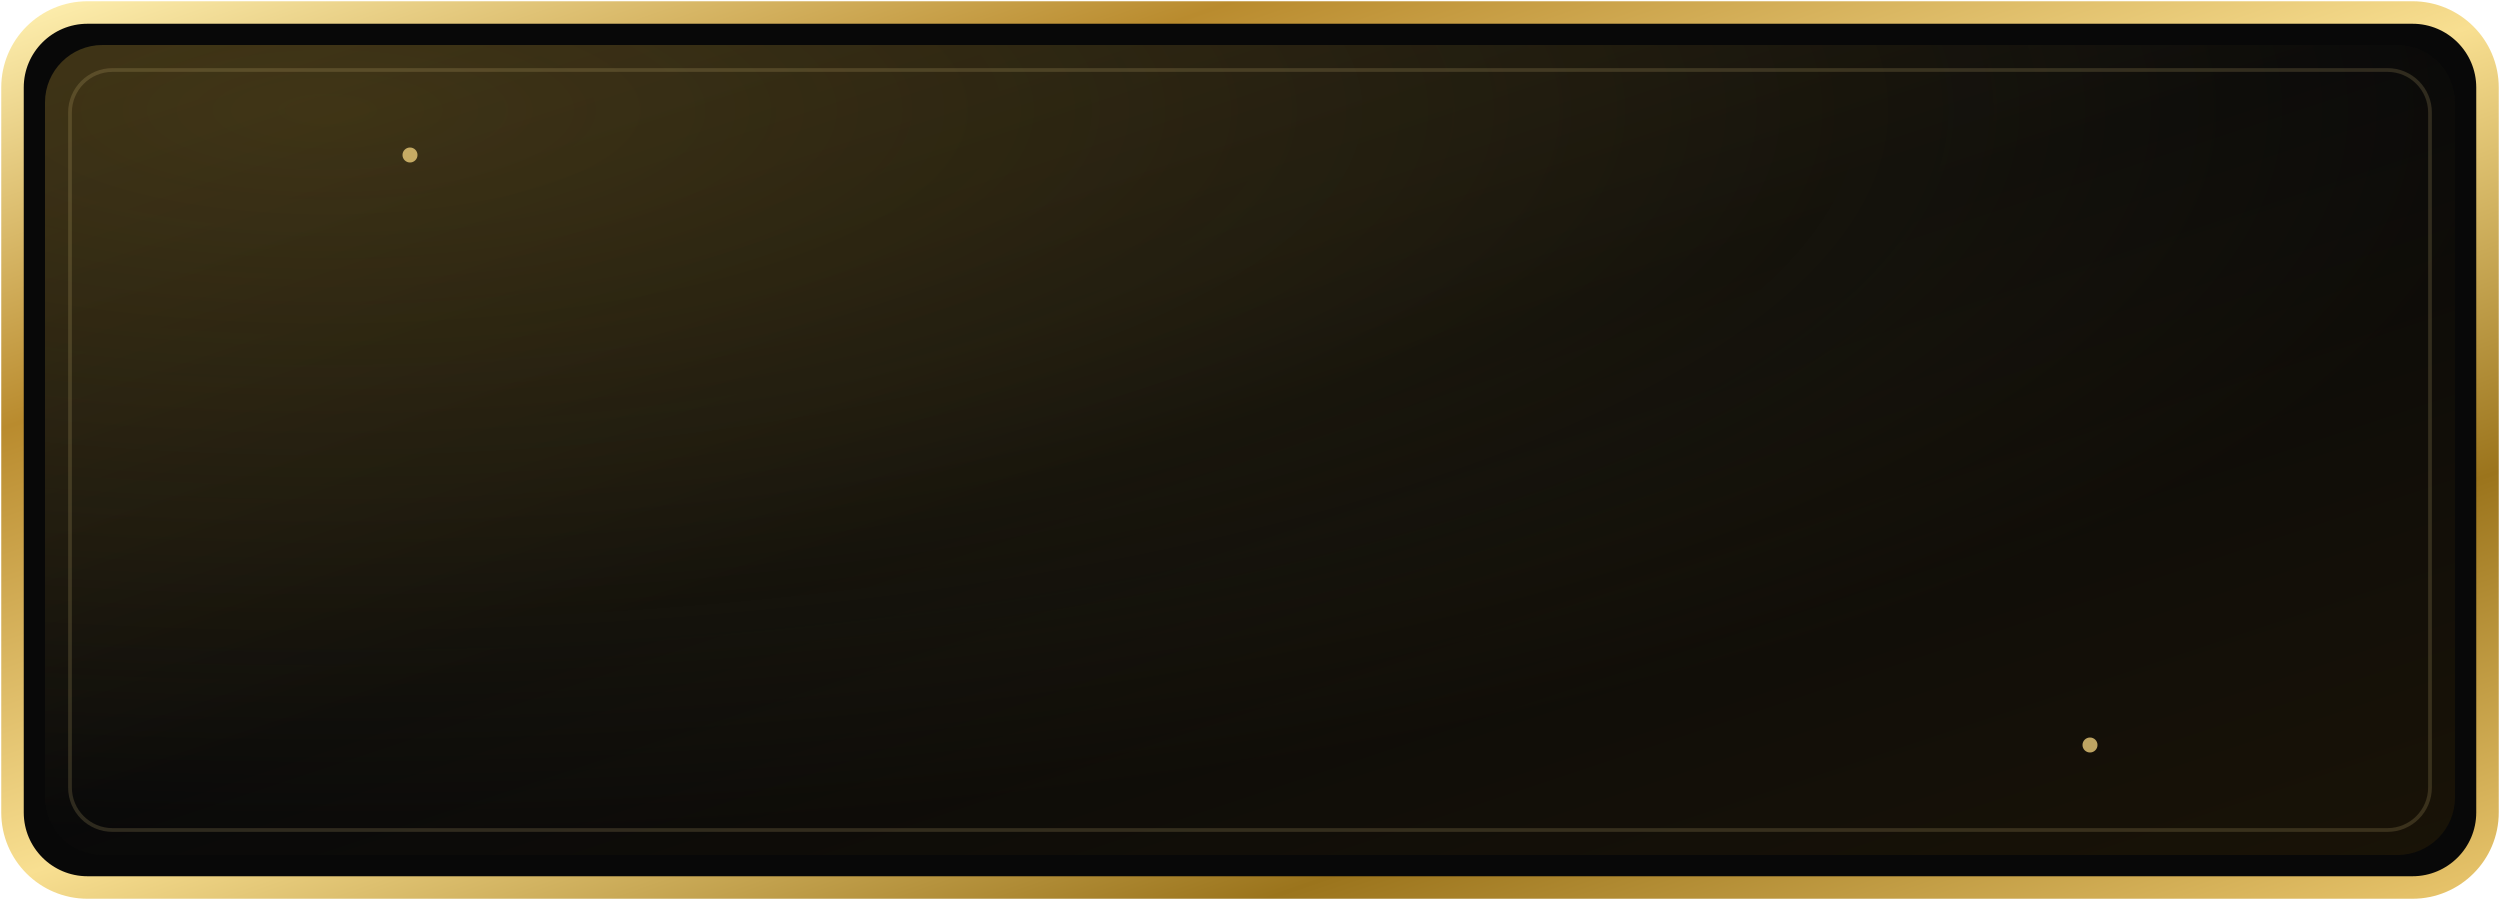
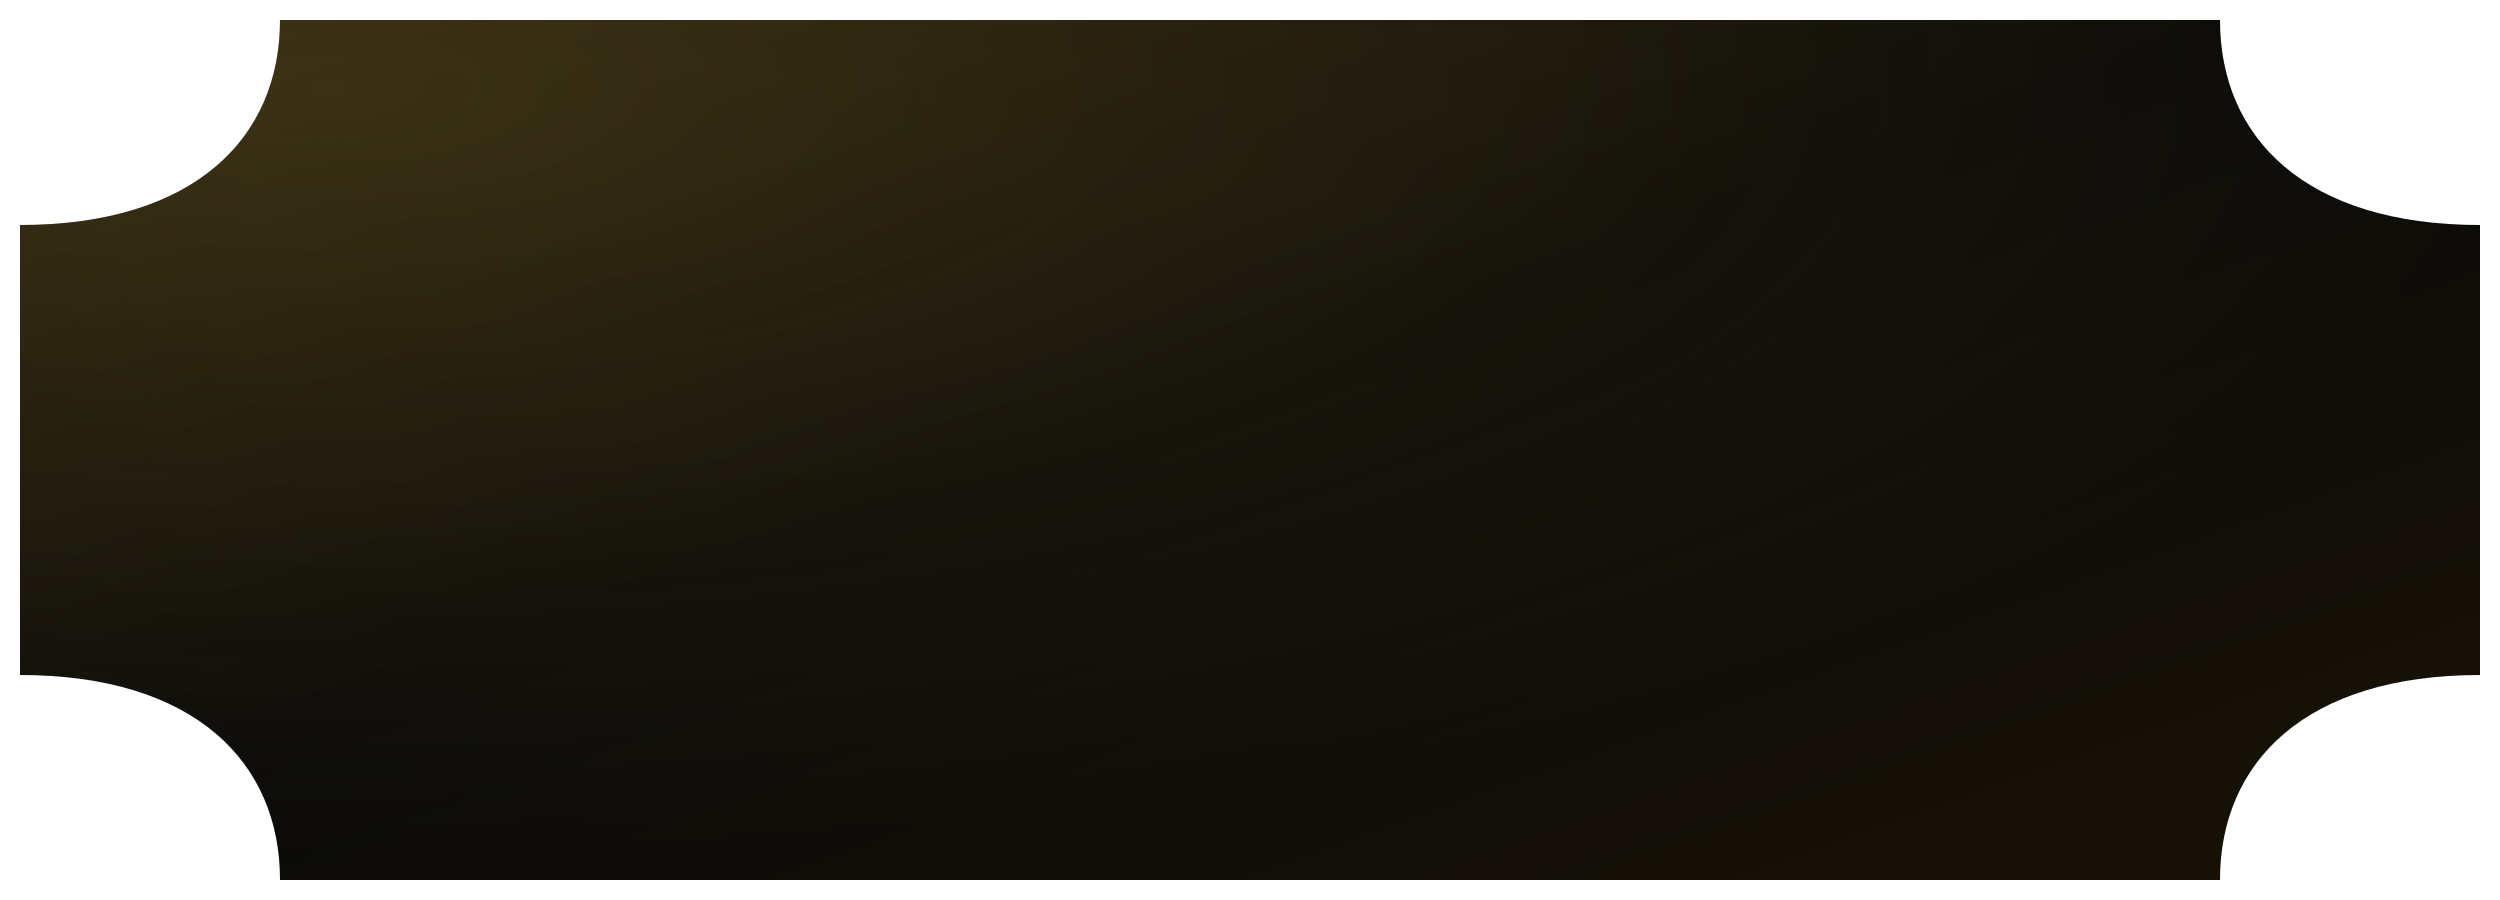
<svg xmlns="http://www.w3.org/2000/svg" viewBox="0 0 1000 360" preserveAspectRatio="none">
  <defs>
-     <linearGradient id="gold" x1="0" y1="0" x2="1" y2="1">
-       <stop stop-color="#fff0b0" />
-       <stop offset=".24" stop-color="#b98b2e" />
-       <stop offset=".5" stop-color="#f8df91" />
-       <stop offset=".76" stop-color="#9b741c" />
-       <stop offset="1" stop-color="#e9c66d" />
-     </linearGradient>
-     <linearGradient id="face" x1="0" y1="0" x2="1" y2="1">
-       <stop stop-color="#211b10" />
-       <stop offset=".48" stop-color="#090909" />
+     <linearGradient id="ticketFace" x1="0" y1="0" x2="1" y2="1">
+       <stop offset="0" stop-color="#211b0e" />
+       <stop offset=".46" stop-color="#090909" />
      <stop offset="1" stop-color="#191307" />
    </linearGradient>
-     <radialGradient id="glow" cx="12%" cy="8%" r="90%">
-       <stop stop-color="#d4af37" stop-opacity=".19" />
+     <radialGradient id="goldGlow" cx="12%" cy="8%" r="90%">
+       <stop offset="0" stop-color="#d4af37" stop-opacity=".17" />
      <stop offset="1" stop-color="#d4af37" stop-opacity="0" />
    </radialGradient>
  </defs>
-   <rect x="5" y="5" width="990" height="350" rx="30" fill="#080808" stroke="url(#gold)" stroke-width="9" />
-   <rect x="18" y="18" width="964" height="324" rx="23" fill="url(#face)" />
-   <rect x="18" y="18" width="964" height="324" rx="23" fill="url(#glow)" />
-   <rect x="28" y="28" width="944" height="304" rx="17" fill="none" stroke="#f2d98d" stroke-opacity=".16" stroke-width="1.5" />
-   <path d="M55 62h95" stroke="url(#gold)" stroke-width="2" stroke-linecap="round" opacity=".65" />
-   <path d="M850 298h95" stroke="url(#gold)" stroke-width="2" stroke-linecap="round" opacity=".55" />
-   <circle cx="164" cy="62" r="3" fill="#e8c978" opacity=".8" />
-   <circle cx="836" cy="298" r="3" fill="#e8c978" opacity=".8" />
+   <path d="M112 8 H888 C888 55 922 90 992 90 V270 C922 270 888 305 888 352 H112 C112 305 78 270 8 270 V90 C78 90 112 55 112 8 Z" fill="url(#ticketFace)" />
+   <path d="M112 8 H888 C888 55 922 90 992 90 V270 C922 270 888 305 888 352 H112 C112 305 78 270 8 270 V90 C78 90 112 55 112 8 Z" fill="url(#goldGlow)" />
</svg>
